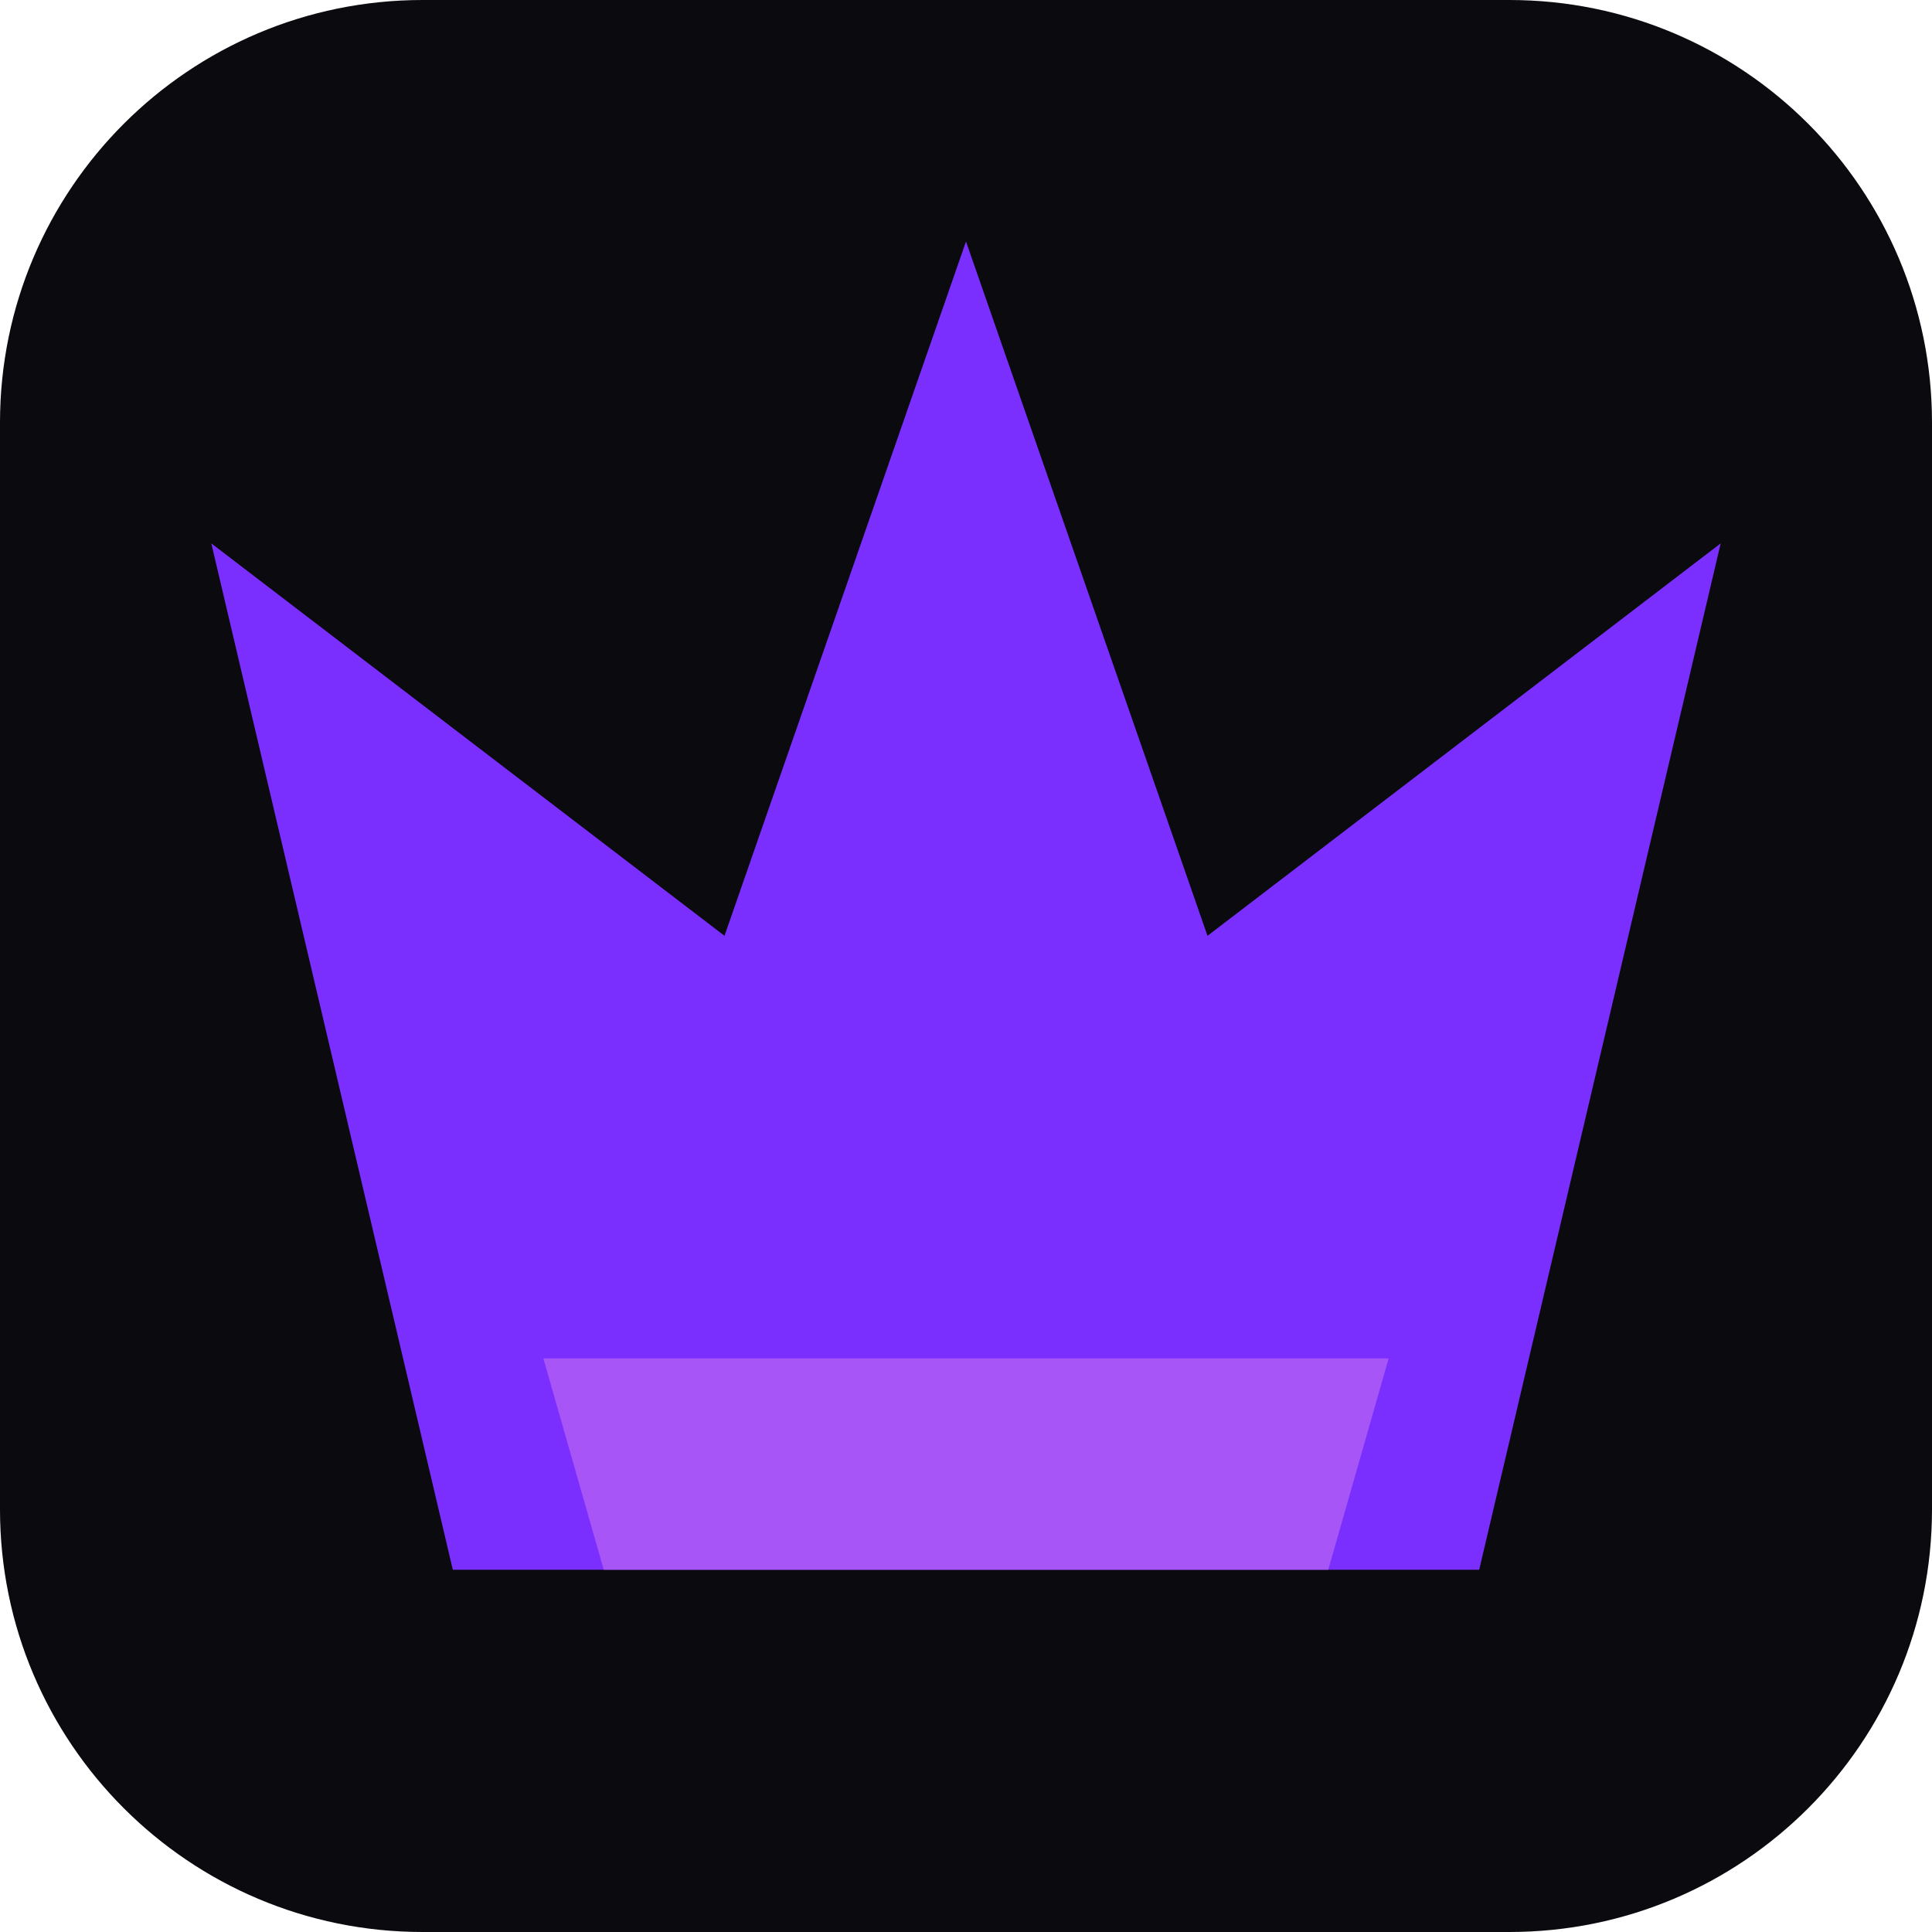
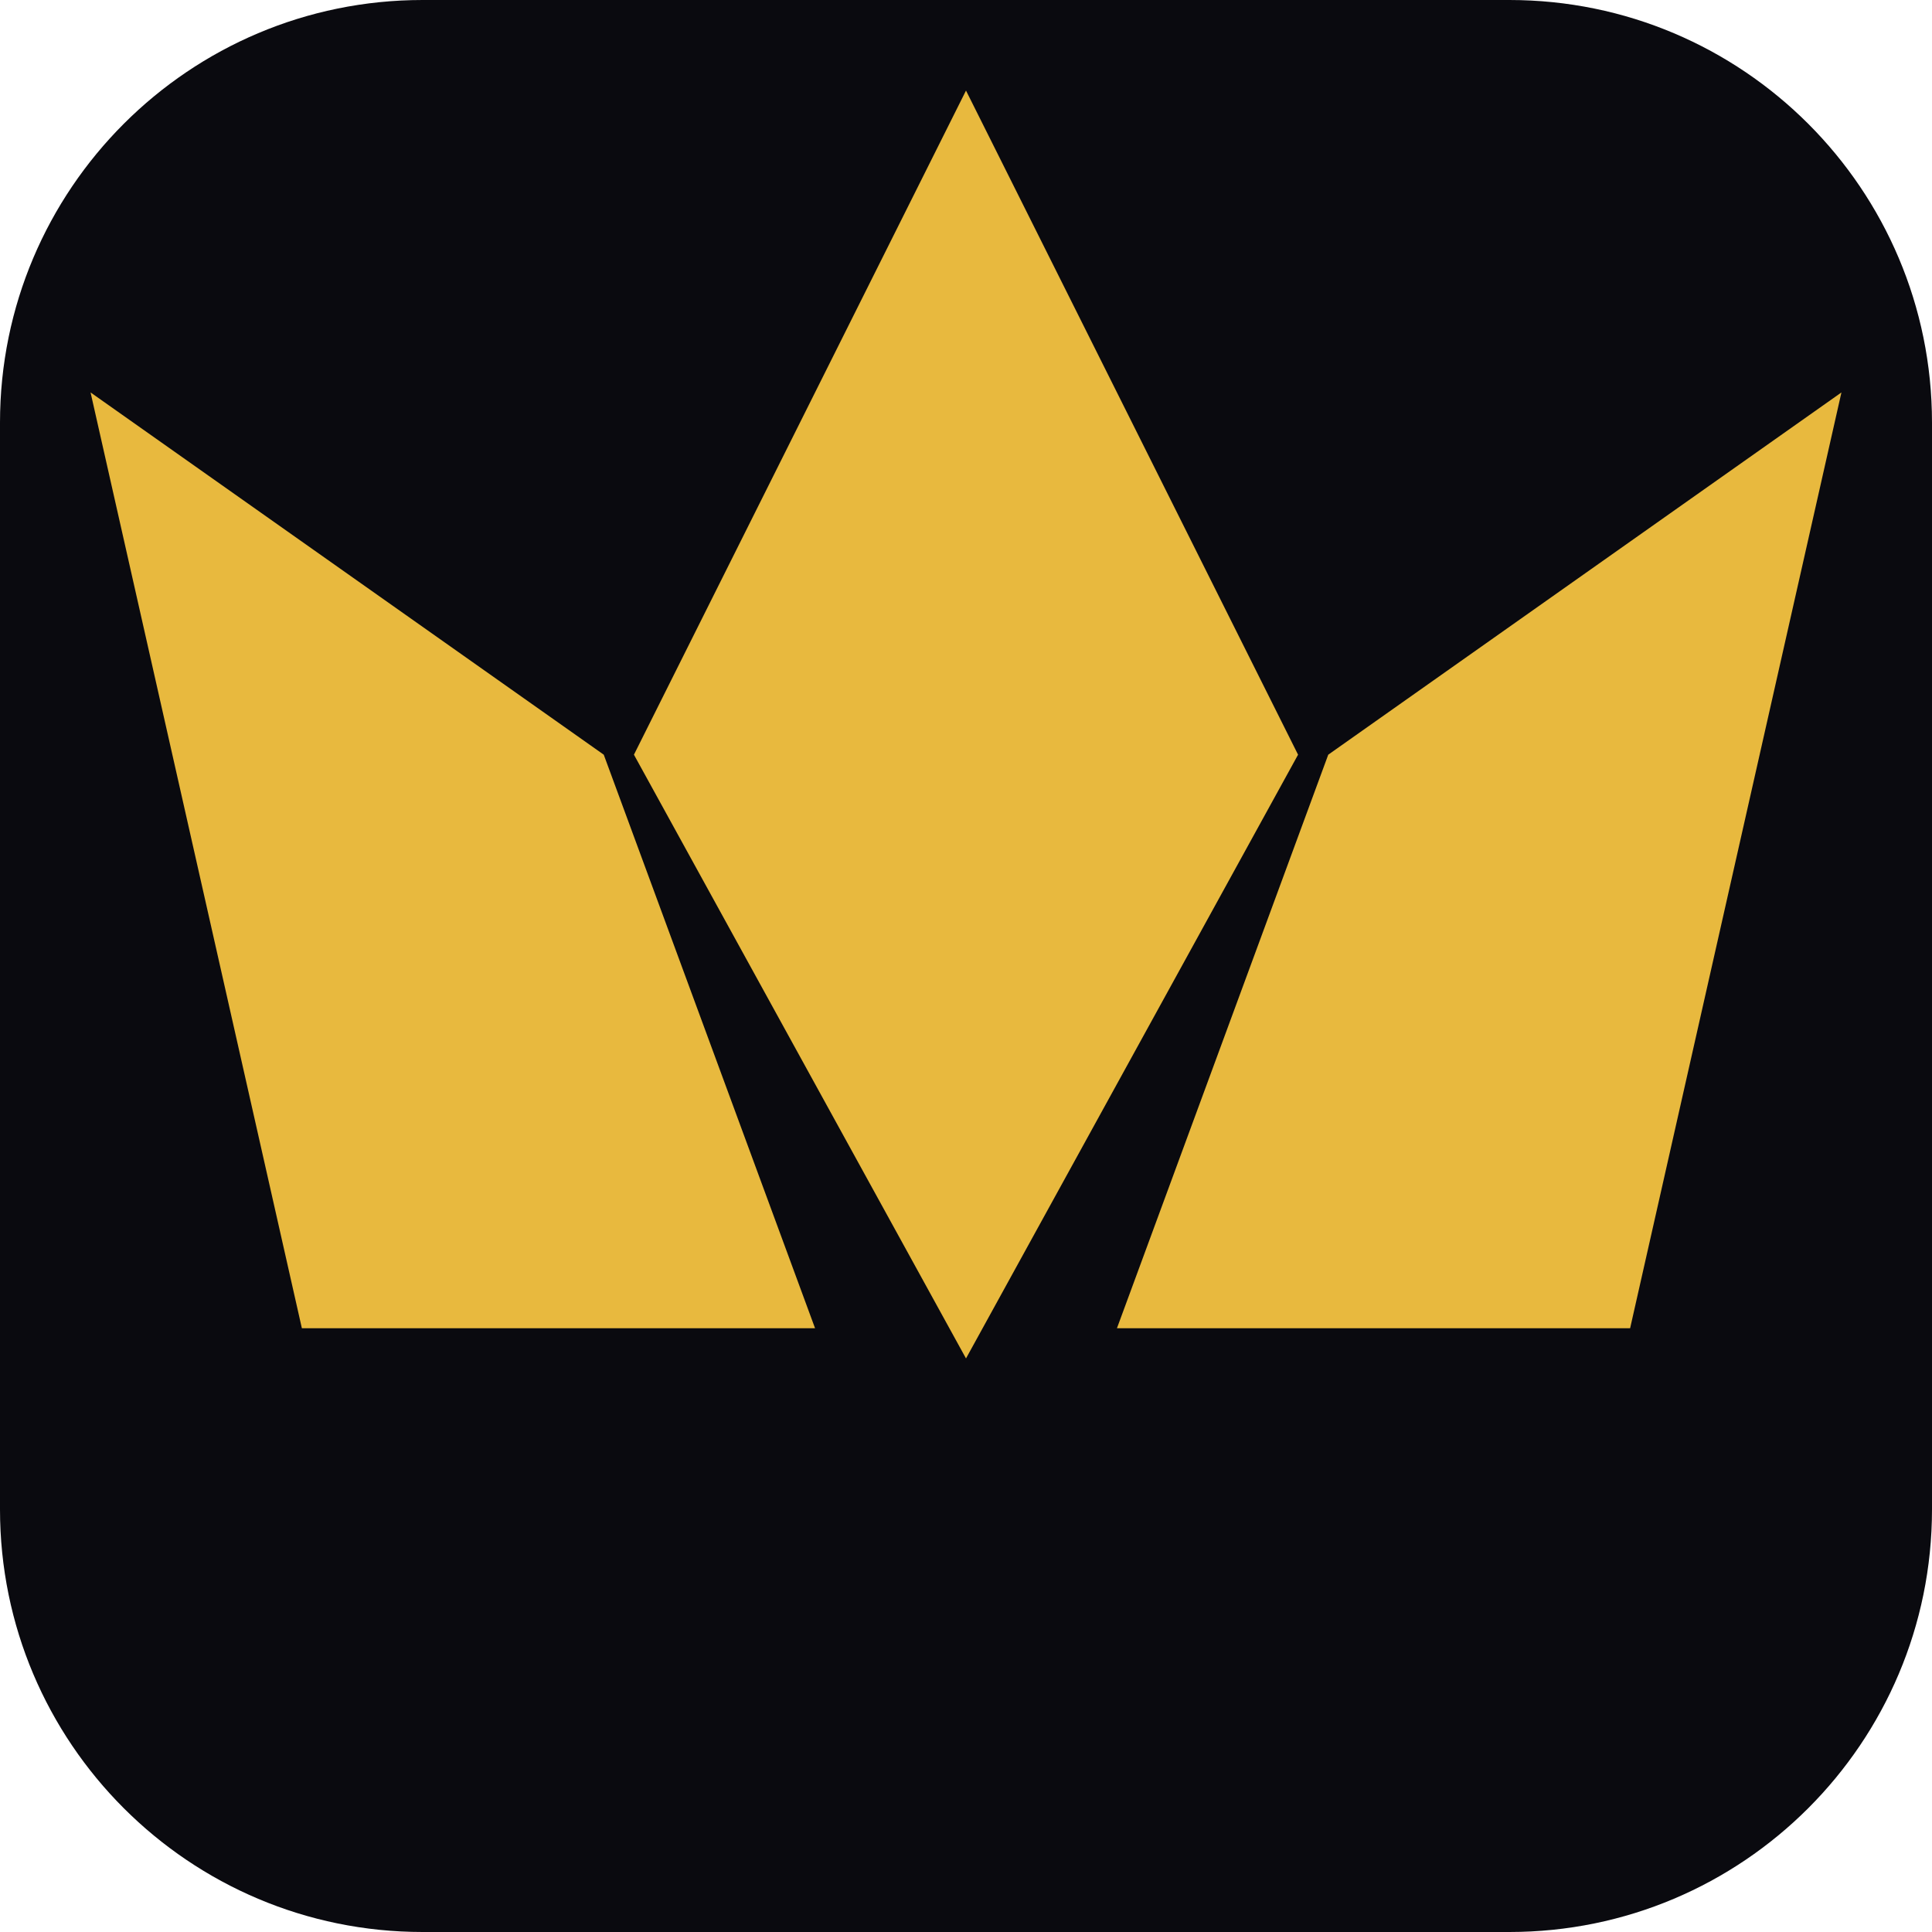
<svg xmlns="http://www.w3.org/2000/svg" viewBox="0 0 64 64">
  <rect width="64" height="64" rx="14" fill="#0A0A0F" />
-   <path d="M7 18 24 31 32 8l8 23 17-13-8 34H15L7 18Z" fill="#7B2FFF" />
-   <path d="M18 45h28l-2 7H20l-2-7Z" fill="#A855F7" />
+   <path d="M3 13 20 25l7 19H10L3 13Z" fill="#E8B93E" />
+   <path d="M32 3 43 25 32 45 21 25 32 3Z" fill="#E8B93E" />
+   <path d="m61 13-7 31H37l7-19 17-12Z" fill="#E8B93E" />
</svg>
